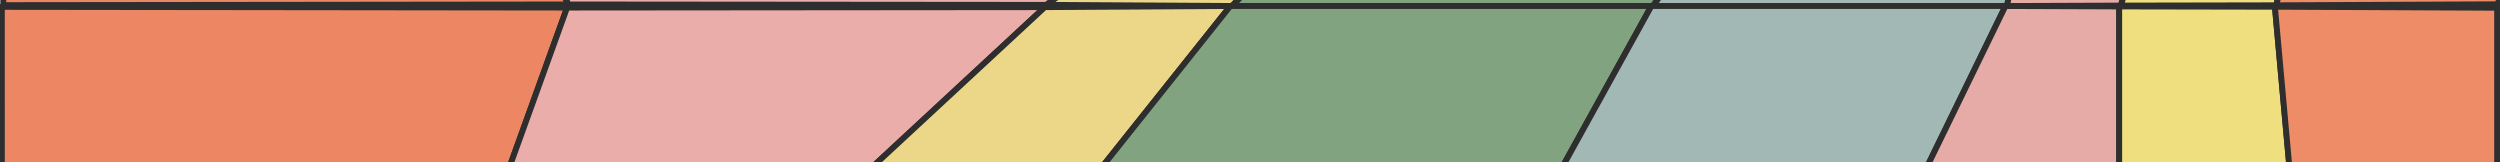
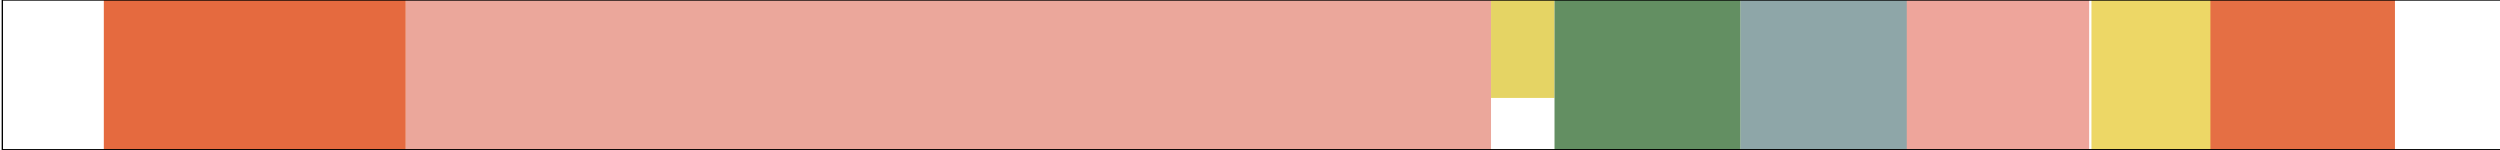
- <svg xmlns="http://www.w3.org/2000/svg" viewBox="0 0 1698.1 109.97">
+ <svg xmlns="http://www.w3.org/2000/svg" viewBox="0 0 1847.75 110.5">
  <defs>
-     <style>.cls-1{opacity:0.82;}.cls-2{fill:#e96b41;}.cls-2,.cls-3,.cls-4,.cls-5,.cls-6,.cls-7,.cls-8,.cls-9{stroke:#000;stroke-miterlimit:10;stroke-width:4px;}.cls-3{fill:#e59b96;}.cls-4{fill:#e7ce6c;}.cls-5{fill:#658f63;}.cls-6{fill:#8ea8a3;}.cls-7{fill:#e09993;}.cls-8{fill:#ecd862;}.cls-9{fill:#eb7347;}</style>
+     <style>.cls-1{fill:#e56a3f;}.cls-2{fill:#eba79b;}.cls-3{fill:#e5d464;}.cls-4{fill:#638f62;}.cls-5{fill:#8ea6a8;}.cls-6{fill:#eea59b;}.cls-7{fill:#edd766;}.cls-8{fill:#e56f44;}.cls-9{fill:none;stroke:#000;stroke-miterlimit:10;}</style>
  </defs>
-   <g id="Layer_1" data-name="Layer 1" class="cls-1">
-     <g id="_1850_BC" data-name="1850 BC">
-       <g id="nations">
-         <polygon id="aegeans" class="cls-2" points="386.2 3.03 2.24 3.49 2.26 -107.75 326.19 -107.75 386.2 3.03" />
-         <polygon id="egyptians" class="cls-3" points="710.7 3.32 386.2 3.03 326.19 -107.75 865.52 -107.75 710.7 3.32" />
-         <polygon id="hitities" class="cls-4" points="836.7 4.08 710.7 3.32 865.52 -107.75 951.29 -107.75 836.7 4.08" />
-         <polygon id="amorites" class="cls-5" points="1122.7 4.08 836.7 4.08 950.62 -108.34 1203.71 -107.75 1122.7 4.08" />
-         <polygon id="iranians" class="cls-6" points="1363.2 4.08 1122.7 4.08 1204.37 -107.16 1386.19 -107.16 1363.2 4.08" />
-         <polygon id="indians" class="cls-7" points="1440.44 3.79 1363.2 4.08 1386.19 -107.16 1478.18 -107.57 1440.44 3.79" />
-         <polygon id="huns" class="cls-8" points="1546.2 3.59 1440.44 3.79 1478.18 -107.57 1570.19 -107.16 1546.2 3.59" />
-         <polygon id="chinese" class="cls-9" points="1697.16 2.9 1546.2 3.59 1570.19 -107.16 1697.17 -107.75 1697.16 2.9" />
-       </g>
-     </g>
-     <g id="_1800_BC" data-name="1800 BC">
-       <g id="nations-2" data-name="nations">
-         <polygon id="aegeans-2" data-name="aegeans" class="cls-2" points="345.2 115.91 1.26 115.91 1.24 4.67 385.2 5.14 345.2 115.91" />
-         <polygon id="egyptians-2" data-name="egyptians" class="cls-3" points="589.87 115.91 345.2 115.91 385.2 5.14 709.7 4.85 589.87 115.91" />
-         <polygon id="hitities-2" data-name="hitities" class="cls-4" points="746.53 115.91 589.87 115.91 709.7 4.85 835.7 4.08 746.53 115.91" />
-         <polygon id="amorites-2" data-name="amorites" class="cls-5" points="1059.87 115.91 746.53 115.91 835.7 4.08 1121.7 4.08 1059.87 115.91" />
-         <polygon id="iranians-2" data-name="iranians" class="cls-6" points="1307.87 115.46 1059.87 115.91 1121.7 4.08 1362.2 4.08 1307.87 115.46" />
-         <polygon id="indians-2" data-name="indians" class="cls-7" points="1439.44 115.67 1307.87 115.46 1362.2 4.08 1439.44 4.38 1439.44 115.67" />
-         <polygon id="huns-2" data-name="huns" class="cls-8" points="1555.21 115.36 1439.44 115.67 1439.44 4.38 1545.2 4.58 1555.21 115.36" />
-         <polygon id="chinese-2" data-name="chinese" class="cls-9" points="1696.17 115.91 1555.21 115.36 1545.2 4.58 1696.16 5.26 1696.17 115.91" />
-       </g>
-     </g>
+   <g id="Nations">
+     <rect id="Aegeans" class="cls-1" x="76.73" y="-447.5" width="223.2" height="1908.2" />
+     <rect id="Egyptians" class="cls-2" x="299.93" y="-448" width="802.08" height="4042.67" />
+     <rect id="Hitites" class="cls-3" x="1102.02" y="-448" width="46.92" height="520.38" />
+     <rect id="Amorites" class="cls-4" x="1148.94" y="-447.5" width="137.57" height="4377.61" />
+     <rect id="Iranians" class="cls-5" x="1286.51" y="-446.69" width="124.49" height="4940.35" />
+     <rect id="Indians" class="cls-6" x="1409.29" y="-448" width="134.8" height="8990.5" />
+     <rect id="Huns" class="cls-7" x="1545.8" y="-446.69" width="89.63" height="6060.35" />
+     <rect id="Chinese" class="cls-8" x="1633.72" y="-448" width="136.39" height="8990.78" />
+   </g>
+   <g id="Guides">
+     <line class="cls-9" x1="1849.62" y1="110.67" x2="1.71" y2="110.67" />
+     <line class="cls-9" x1="1849.62" x2="1.71" />
+     <line class="cls-9" x1="1.72" y1="-747.55" x2="1.72" y2="8569.05" />
  </g>
</svg>
